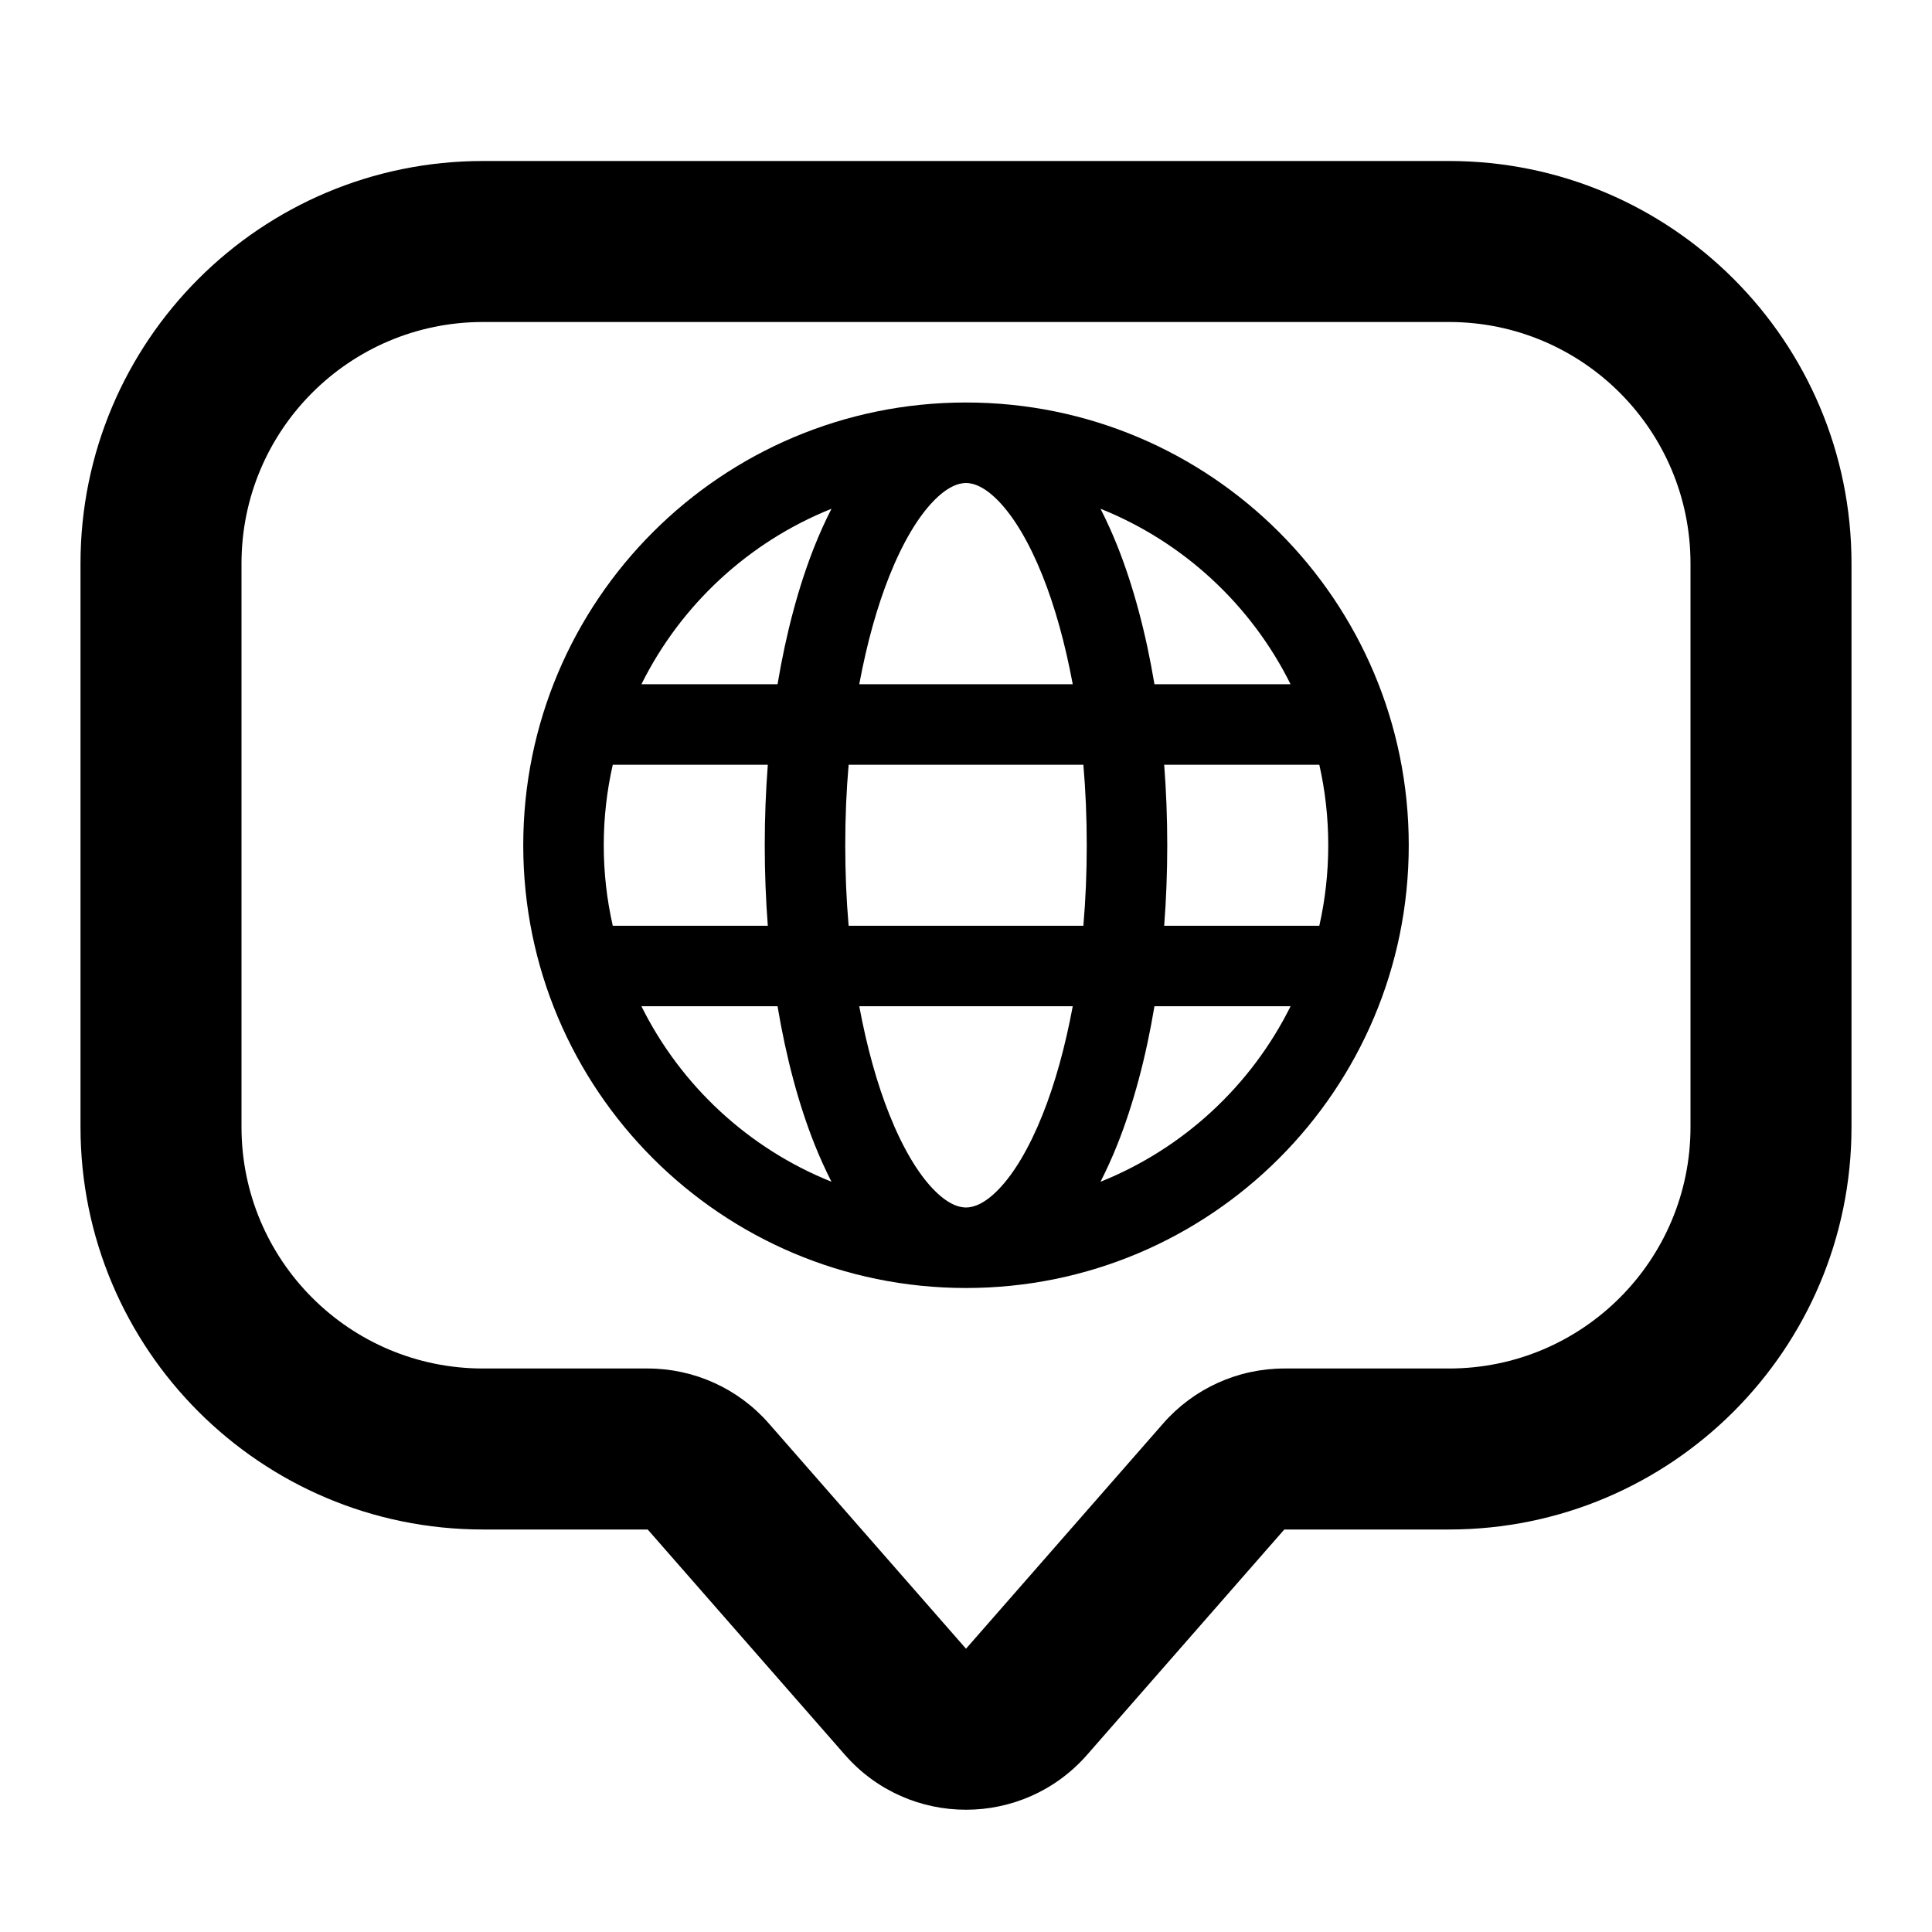
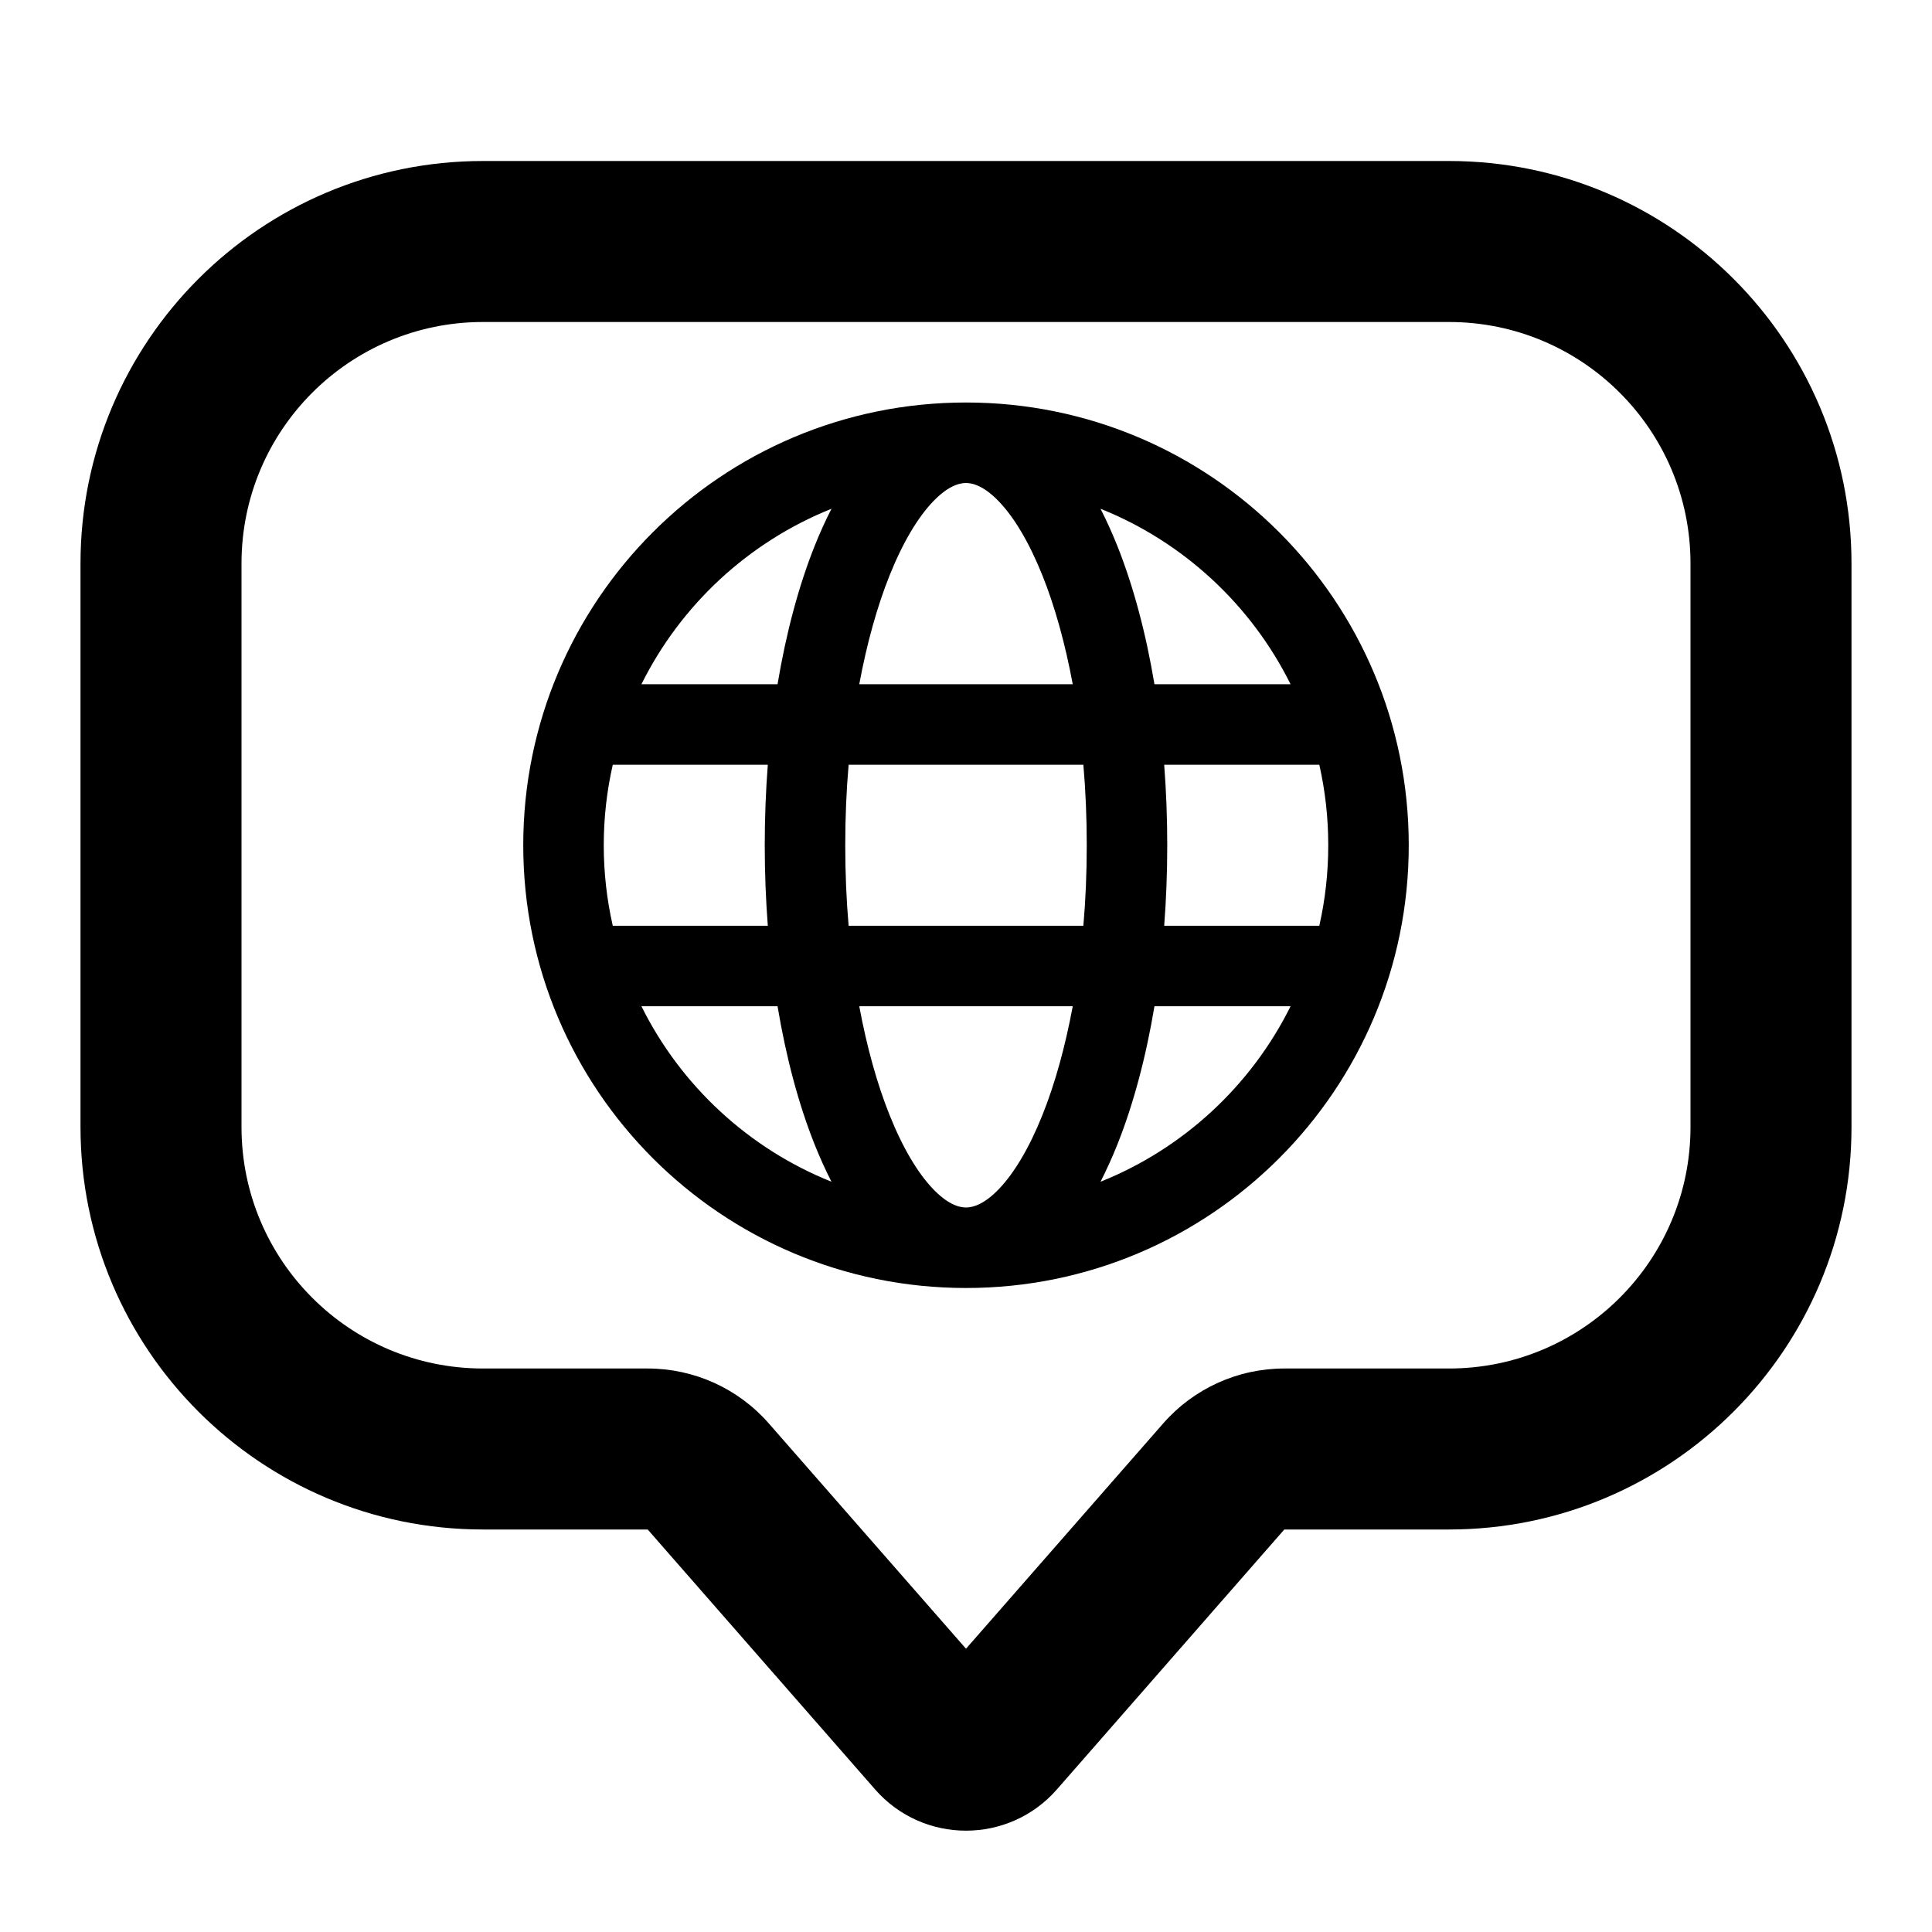
<svg xmlns="http://www.w3.org/2000/svg" viewBox="0 0 24 24" fill="currentColor">
-   <path fill-rule="evenodd" clip-rule="evenodd" d="M1 7C1 4.239 3.239 2 6 2H18C20.761 2 23 4.239 23 7V14C23 16.761 20.761 19 18 19H15.954L13.505 21.798C12.708 22.709 11.292 22.709 10.495 21.798L8.046 19H6C3.239 19 1 16.761 1 14V7ZM6 4C4.343 4 3 5.343 3 7V14C3 15.657 4.343 17 6 17H8.046C8.623 17 9.172 17.249 9.551 17.683L12 20.481L14.449 17.683C14.828 17.249 15.377 17 15.954 17H18C19.657 17 21 15.657 21 14V7C21 5.343 19.657 4 18 4H6Z" fill="currentColor" />
  <path fill-rule="evenodd" clip-rule="evenodd" d="M17.5 10.5C17.5 13.538 15.038 16 12 16C8.962 16 6.5 13.538 6.5 10.5C6.5 7.462 8.962 5 12 5C15.038 5 17.5 7.462 17.5 10.5ZM12.95 13.85C12.783 14.267 12.597 14.572 12.415 14.764C12.235 14.954 12.094 15 12 15C11.906 15 11.765 14.954 11.585 14.764C11.403 14.572 11.217 14.267 11.05 13.85C10.897 13.468 10.769 13.011 10.674 12.5H13.326C13.231 13.011 13.103 13.468 12.95 13.85ZM10.329 14.68C9.3 14.268 8.458 13.487 7.968 12.5H9.659C9.766 13.141 9.923 13.725 10.121 14.221C10.185 14.381 10.255 14.535 10.329 14.68ZM7.612 9.5C7.539 9.822 7.5 10.156 7.5 10.5C7.5 10.844 7.539 11.178 7.612 11.5H9.538C9.513 11.175 9.5 10.841 9.5 10.5C9.5 10.159 9.513 9.825 9.538 9.5H7.612ZM13.5 10.5C13.5 10.155 13.486 9.821 13.458 9.5H10.542C10.514 9.821 10.5 10.155 10.5 10.5C10.5 10.845 10.514 11.179 10.542 11.5H13.458C13.486 11.179 13.5 10.845 13.5 10.5ZM12 6C12.094 6 12.235 6.046 12.415 6.236C12.597 6.428 12.783 6.733 12.95 7.15C13.103 7.532 13.231 7.989 13.326 8.5H10.674C10.769 7.989 10.897 7.532 11.05 7.15C11.217 6.733 11.403 6.428 11.585 6.236C11.765 6.046 11.906 6 12 6ZM10.329 6.32C10.255 6.465 10.185 6.619 10.121 6.779C9.923 7.275 9.766 7.859 9.659 8.5H7.968C8.458 7.513 9.3 6.732 10.329 6.32ZM13.879 6.779C13.815 6.619 13.745 6.465 13.671 6.32C14.7 6.732 15.542 7.513 16.032 8.5H14.341C14.234 7.859 14.077 7.275 13.879 6.779ZM16.5 10.5C16.5 10.844 16.462 11.178 16.389 11.5H14.462C14.487 11.175 14.5 10.841 14.5 10.5C14.5 10.159 14.487 9.825 14.462 9.5H16.389C16.462 9.822 16.5 10.156 16.5 10.5ZM13.671 14.68C13.745 14.535 13.815 14.381 13.879 14.221C14.077 13.725 14.234 13.141 14.341 12.5H16.032C15.542 13.487 14.7 14.268 13.671 14.68Z" fill="currentColor" />
+   <path fill-rule="evenodd" clip-rule="evenodd" d="M1 7C1 4.239 3.239 2 6 2H18C20.761 2 23 4.239 23 7V14C23 16.761 20.761 19 18 19H15.954L13.129 22.229C12.531 22.912 11.469 22.912 10.871 22.229L8.046 19H6C3.239 19 1 16.761 1 14V7ZM6 4C4.343 4 3 5.343 3 7V14C3 15.657 4.343 17 6 17H8.046C8.623 17 9.172 17.249 9.551 17.683L12 20.481L14.449 17.683C14.828 17.249 15.377 17 15.954 17H18C19.657 17 21 15.657 21 14V7C21 5.343 19.657 4 18 4H6Z" fill="currentColor" />
</svg>
